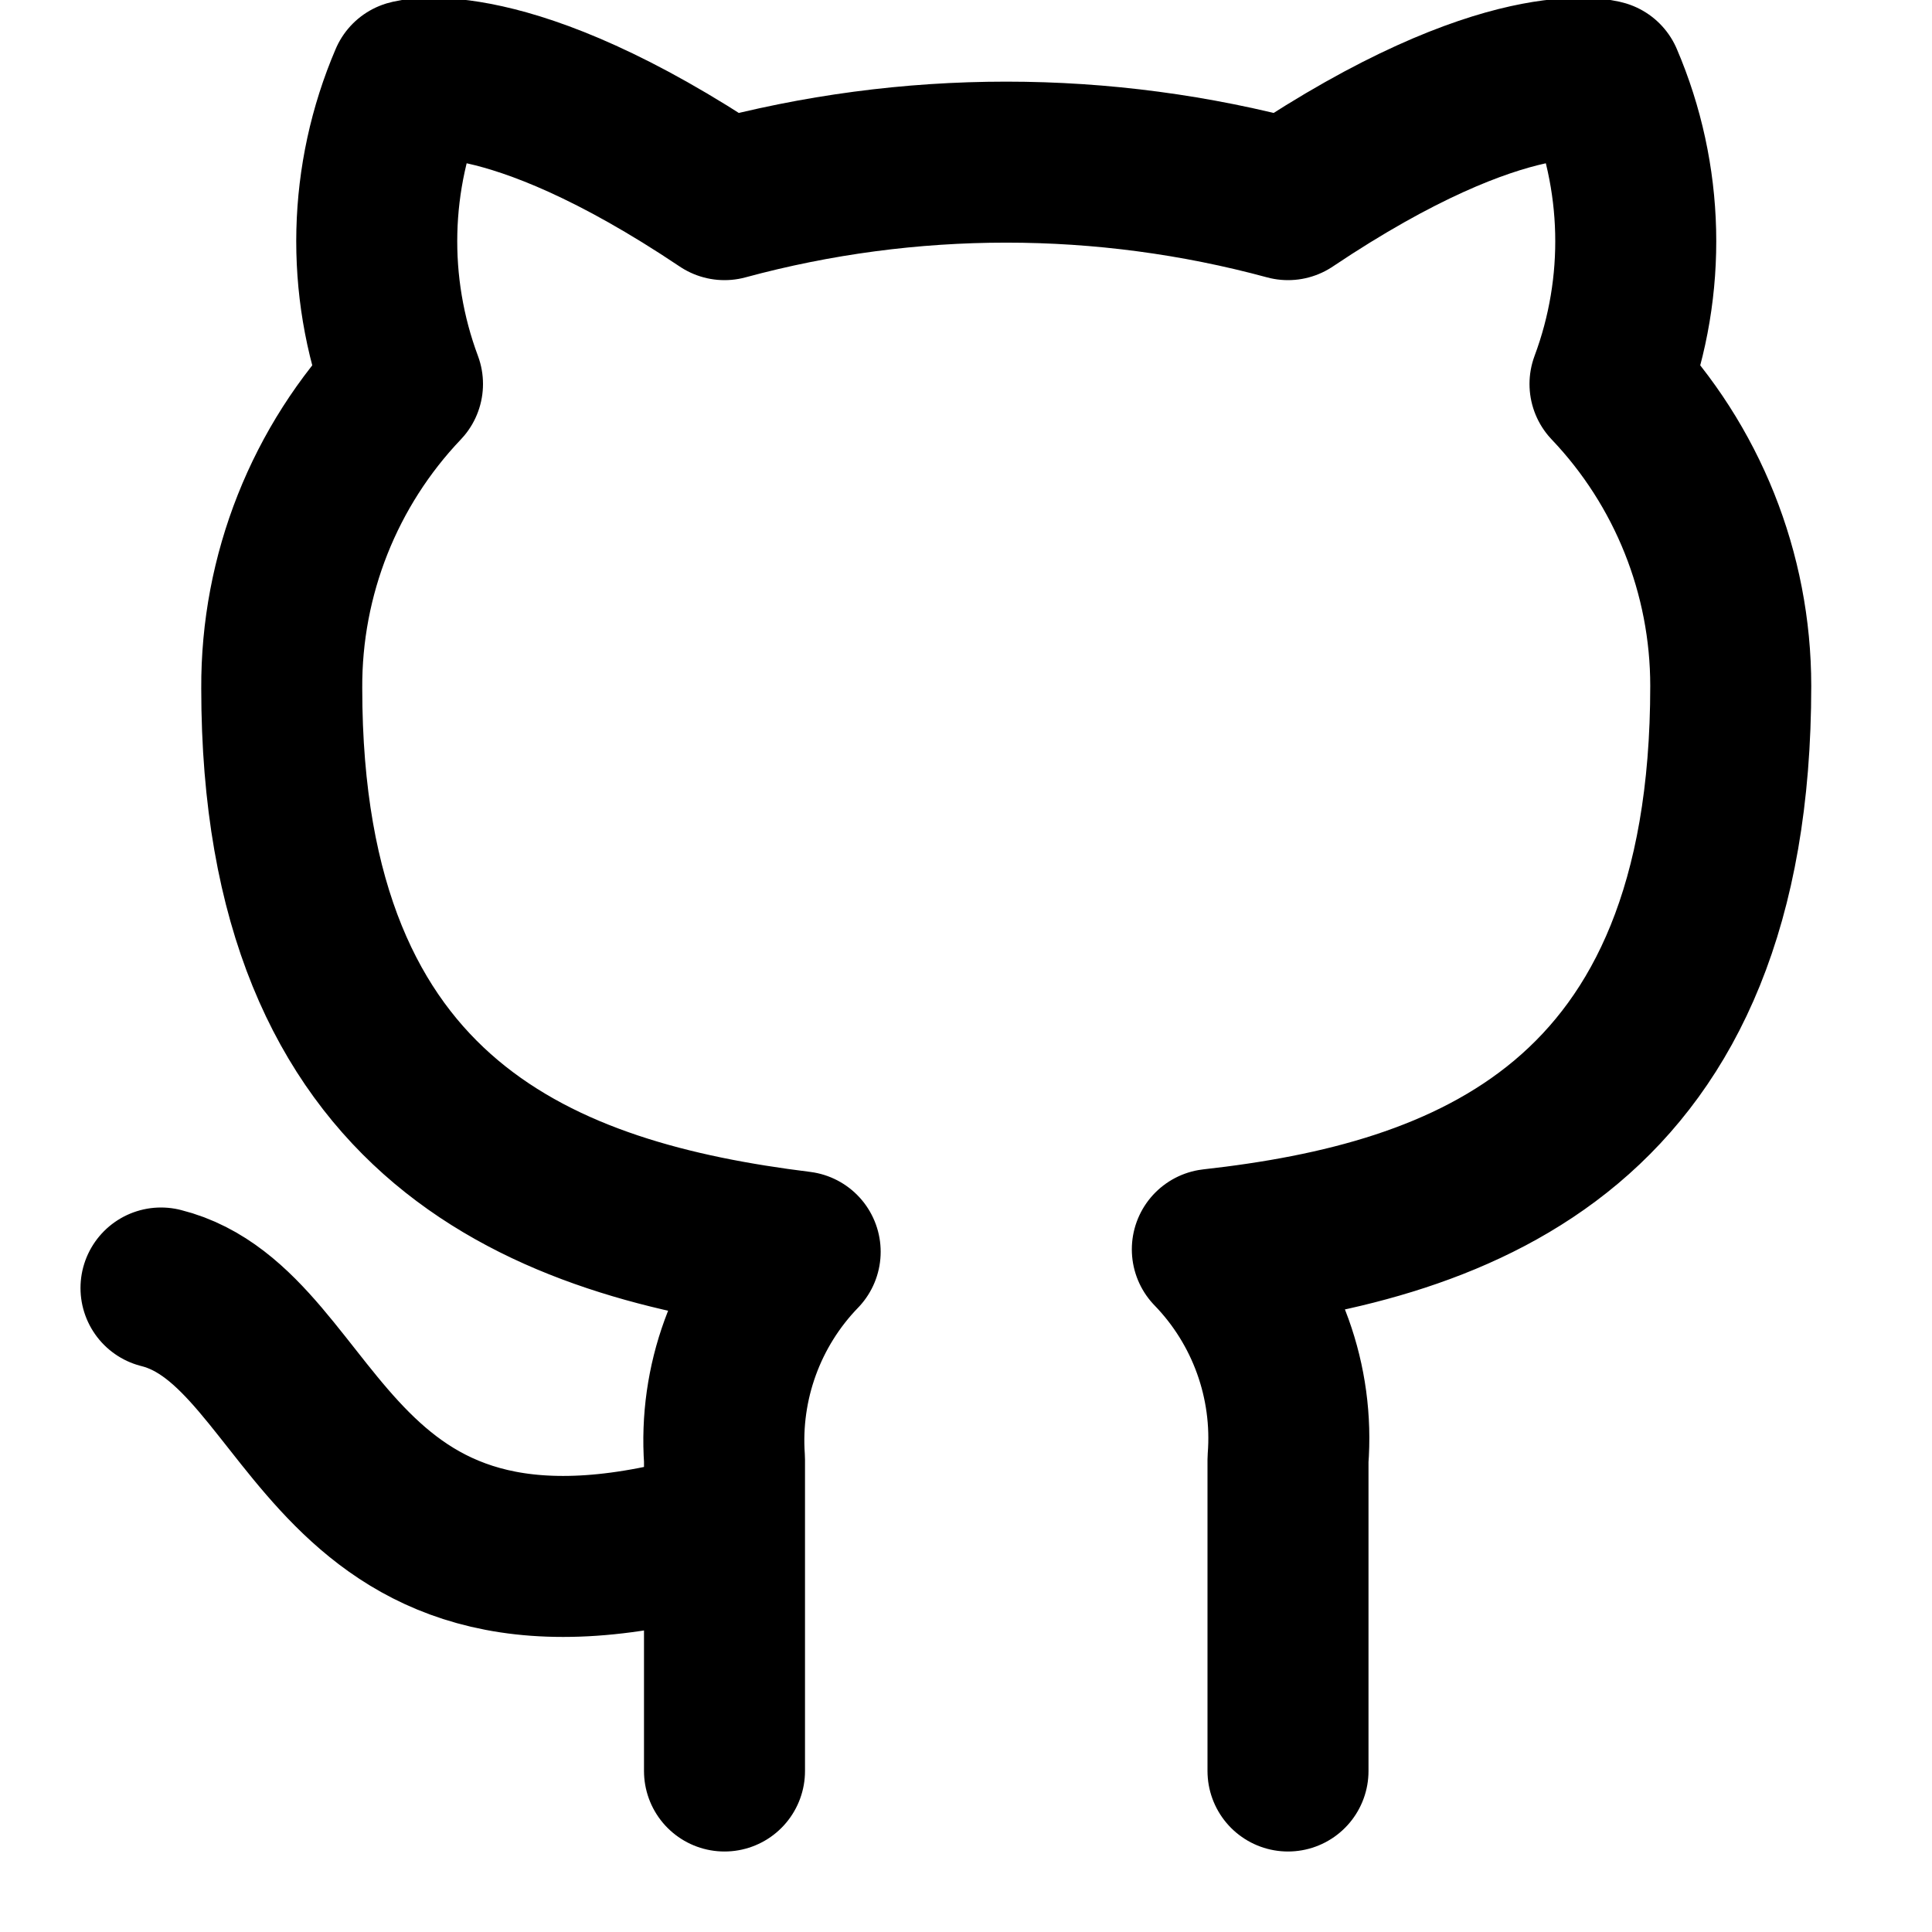
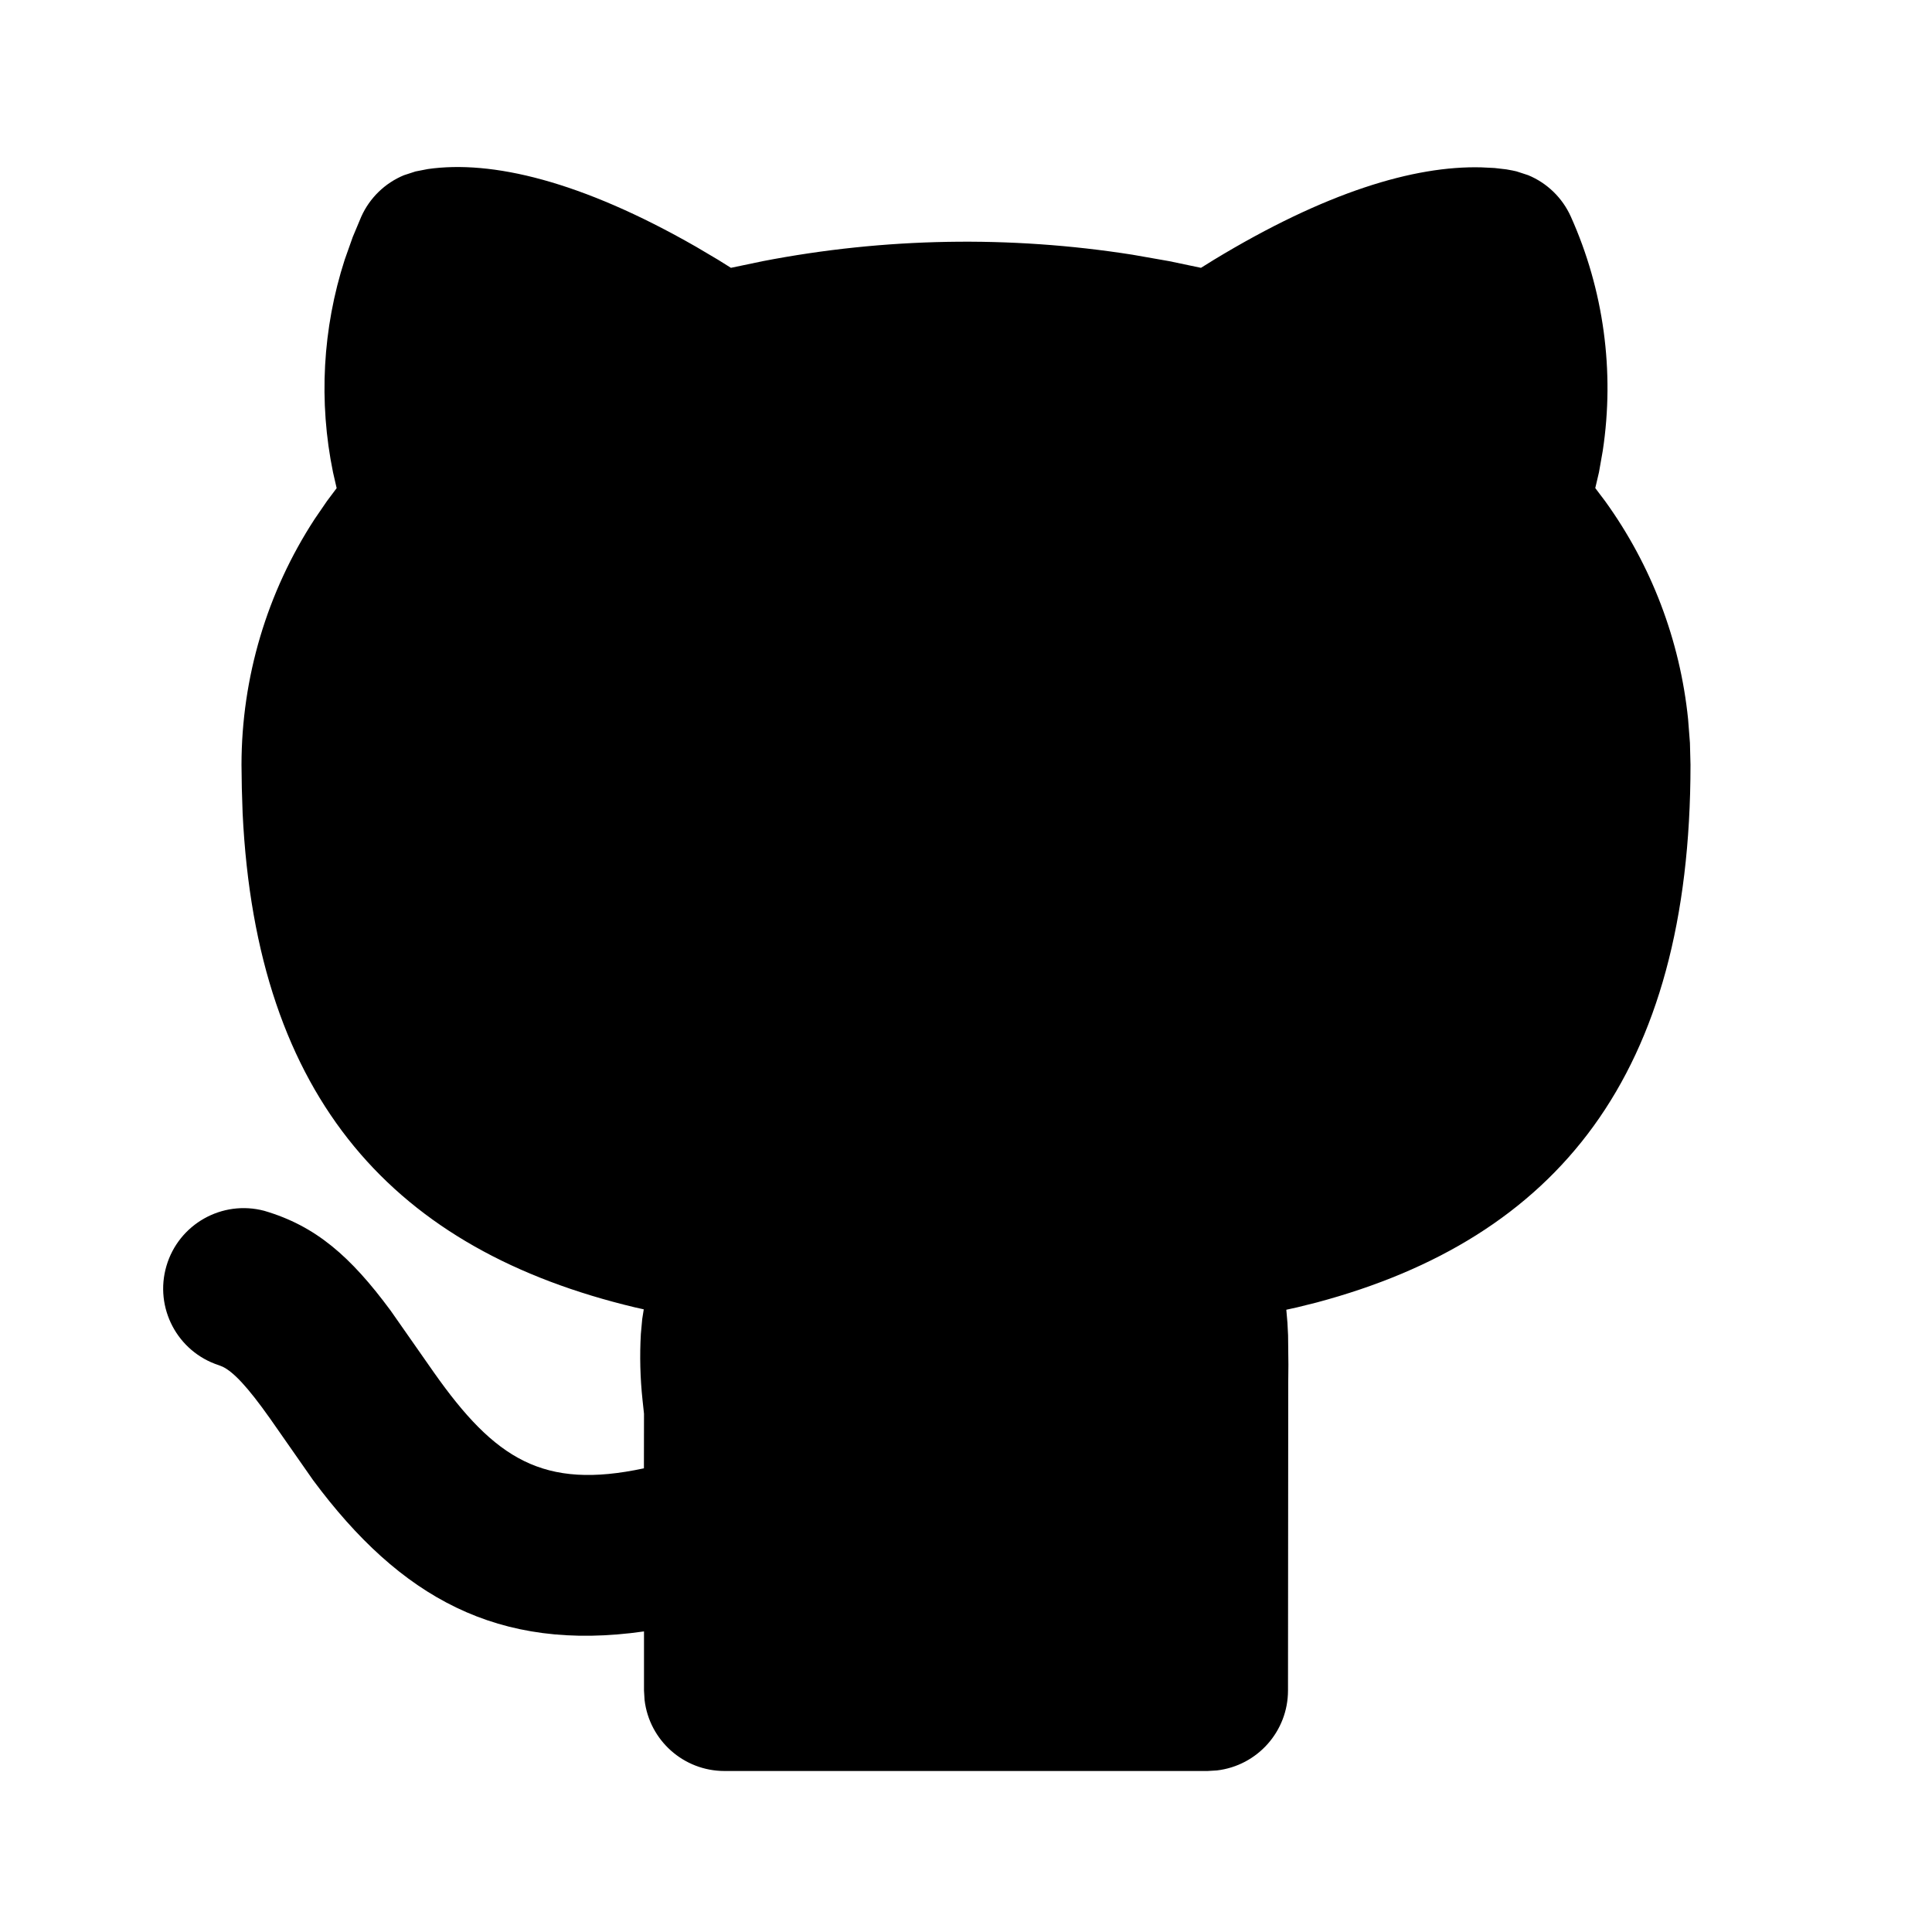
- <svg xmlns="http://www.w3.org/2000/svg" class="{{with .class}}{{.}}{{else}}w-4 h-4{{end}}" viewBox="0 0 24 24" fill="none" stroke="currentColor" stroke-width="2" stroke-linecap="round" stroke-linejoin="round">
-   <path d="M9 19c-5 1.5-5-2.5-7-3m14 6v-3.87a3.37 3.37 0 0 0-.94-2.61c3.14-.35 6.44-1.54 6.44-7A5.44 5.44 0 0 0 20 4.77 5.07 5.07 0 0 0 19.91 1S18.73.65 16 2.48a13.38 13.38 0 0 0-7 0C6.27.65 5.09 1 5.09 1A5.07 5.07 0 0 0 5 4.77a5.44 5.44 0 0 0-1.5 3.78c0 5.42 3.3 6.61 6.44 7A3.37 3.37 0 0 0 9 18.13V22" />
+ <svg xmlns="http://www.w3.org/2000/svg" class="{{with .class}}{{.}}{{else}}w-4 h-4{{end}}" width="24" height="24" viewBox="0 0 24 24" fill="currentColor">
+   <path stroke="none" d="M0 0h24v24H0z" fill="none" />
+   <path d="M5.315 2.1c.791 -.113 1.9 .145 3.333 .966l.272 .161l.16 .1l.397 -.083a13.3 13.3 0 0 1 4.59 -.08l.456 .08l.396 .083l.161 -.1c1.385 -.84 2.487 -1.17 3.322 -1.148l.164 .008l.147 .017l.076 .014l.05 .011l.144 .047a1 1 0 0 1 .53 .514a5.2 5.2 0 0 1 .397 2.91l-.047 .267l-.046 .196l.123 .163c.574 .795 .93 1.728 1.03 2.707l.023 .295l.007 .272c0 3.855 -1.659 5.883 -4.644 6.68l-.245 .061l-.132 .029l.014 .161l.008 .157l.004 .365l-.002 .213l-.003 3.834a1 1 0 0 1 -.883 .993l-.117 .007h-6a1 1 0 0 1 -.993 -.883l-.007 -.117v-.734c-1.818 .26 -3.03 -.424 -4.11 -1.878l-.535 -.766c-.28 -.396 -.455 -.579 -.589 -.644l-.048 -.019a1 1 0 0 1 .564 -1.918c.642 .188 1.074 .568 1.57 1.239l.538 .769c.76 1.079 1.36 1.459 2.609 1.191l.001 -.678l-.018 -.168a5.03 5.03 0 0 1 -.021 -.824l.017 -.185l.019 -.12l-.108 -.024c-2.976 -.71 -4.703 -2.573 -4.875 -6.139l-.01 -.31l-.004 -.292a5.6 5.6 0 0 1 .908 -3.051l.152 -.222l.122 -.163l-.045 -.196a5.2 5.2 0 0 1 .145 -2.642l.1 -.282l.106 -.253a1 1 0 0 1 .529 -.514l.144 -.047l.154 -.03z" />
</svg>
